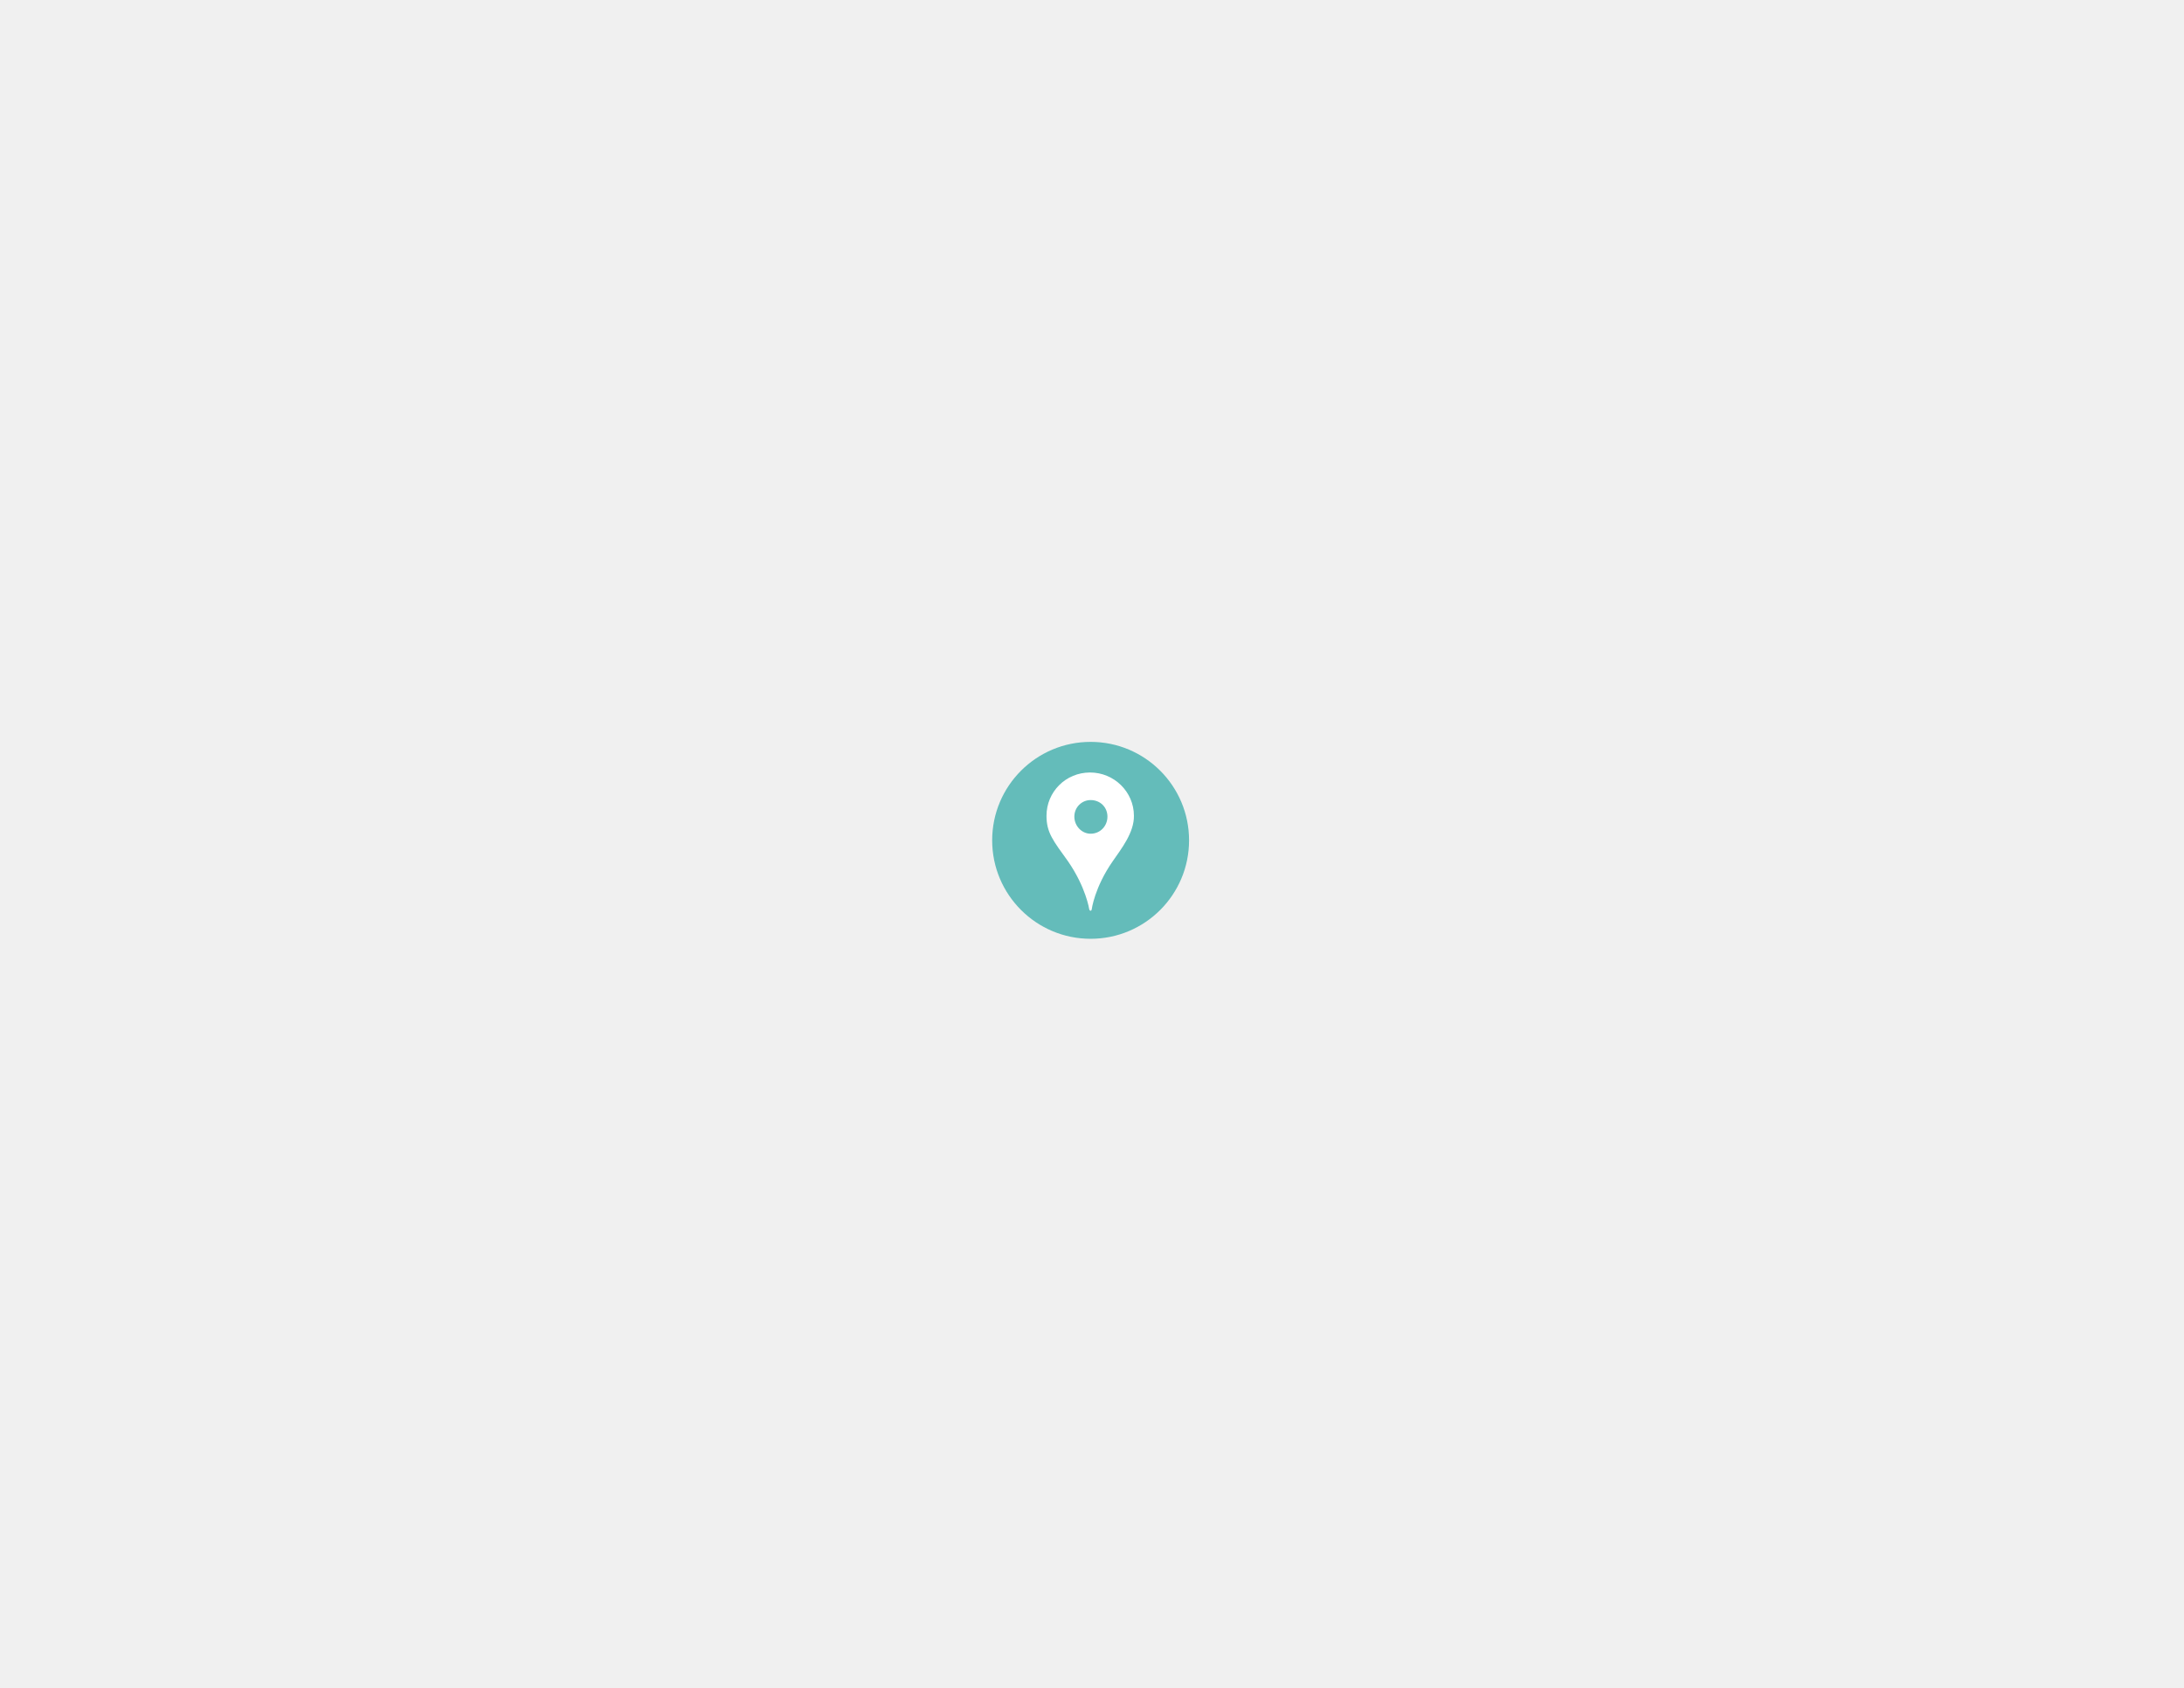
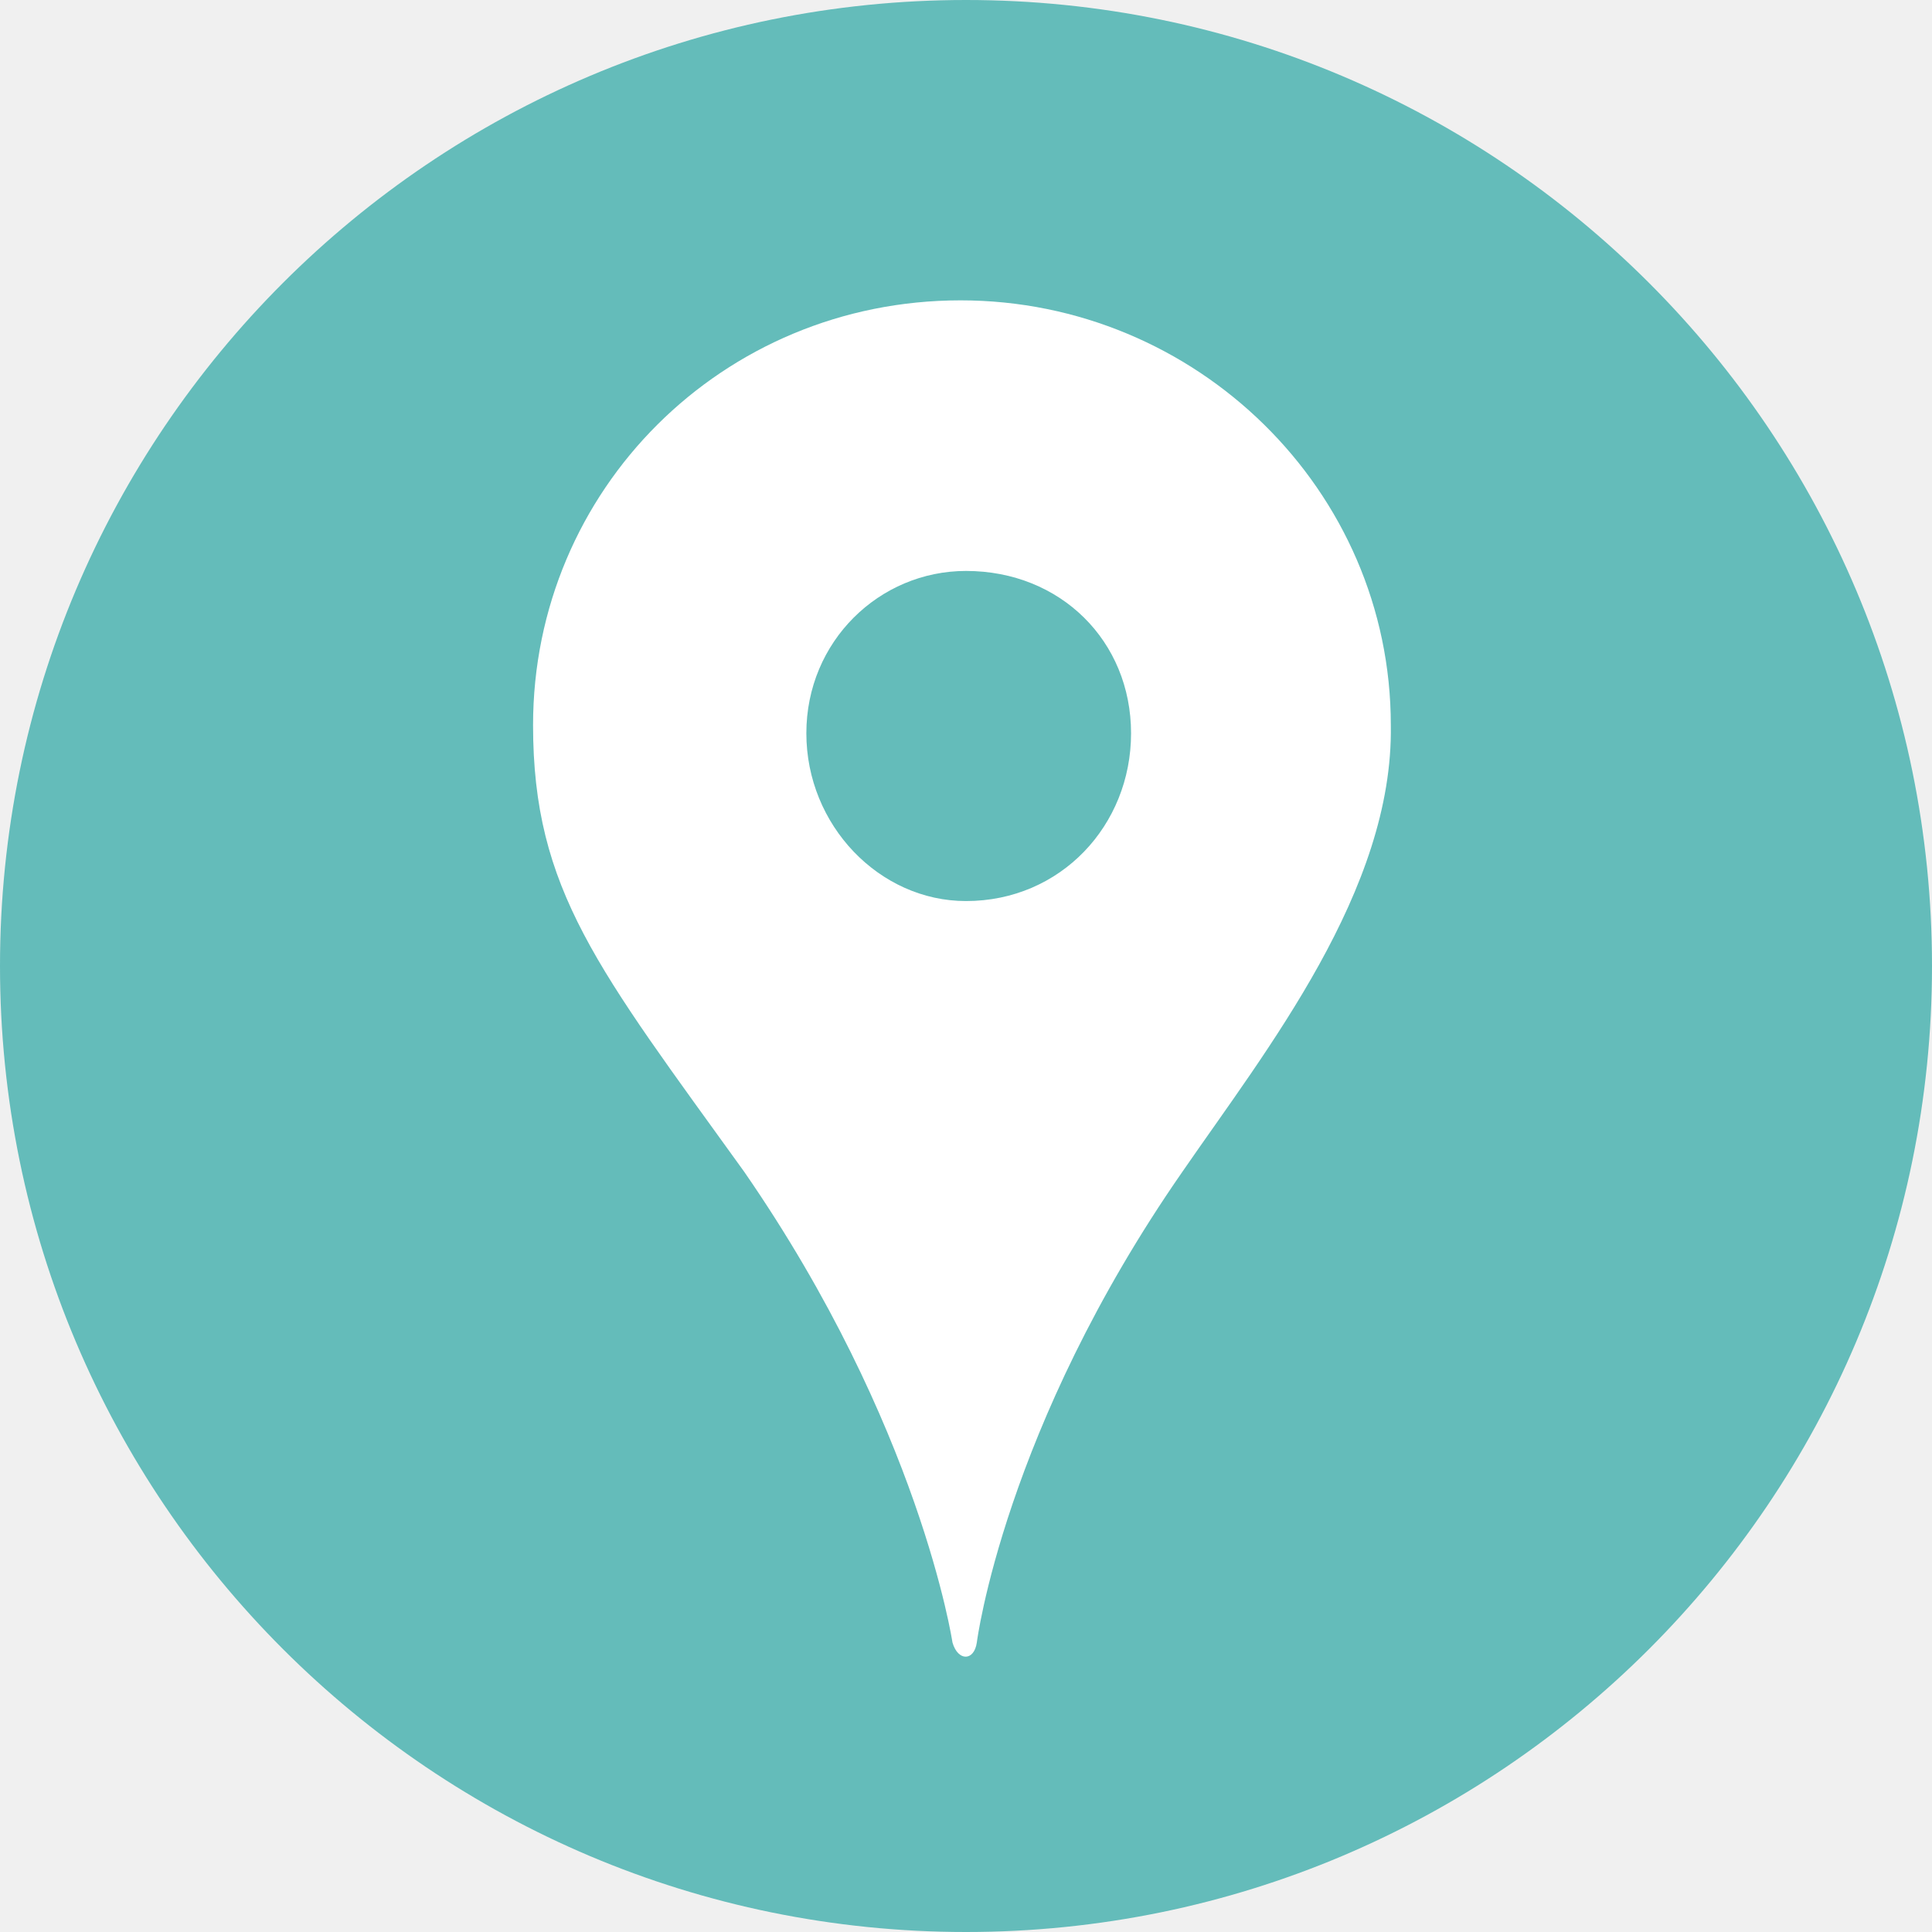
- <svg xmlns="http://www.w3.org/2000/svg" viewBox="0 0 792 612" enable-background="new 0 0 792 612">
-   <circle fill="#64BCBA" cx="395.5" cy="304.7" r="35.7" />
-   <path fill="#fff" d="M403.5 312.3c-6.6 9.5-7.6 17.4-7.6 17.4-.1.7-.7.7-.9 0 0 0-1.2-8-7.7-17.4-5.4-7.5-7.8-10.4-7.8-16.5 0-8.7 7-15.7 15.8-15.7 8.7 0 15.9 7 15.9 15.7.1 6.1-4.6 12-7.7 16.5zm-1.9-16.2c0-3.4-2.6-6-6.1-6-3.2 0-5.9 2.6-5.9 6s2.7 6.2 5.9 6.2c3.5 0 6.1-2.8 6.1-6.2z" />
+ <svg xmlns="http://www.w3.org/2000/svg" viewBox="0 0 71.4 71.4" enable-background="new 0 0 792 612">
+   <circle cx="395.5" cy="304.7" r="35.7" transform="translate(-359.8 -269)" fill="#64bcba" />
+   <path d="M43.7 43.3c-6.6 9.5-7.6 17.4-7.6 17.4-.1.7-.7.7-.9 0 0 0-1.2-8-7.7-17.4-5.4-7.5-7.8-10.4-7.8-16.5 0-8.7 7-15.7 15.8-15.7 8.7 0 15.9 7 15.9 15.7.1 6.1-4.6 12-7.7 16.5zm-1.9-16.2c0-3.4-2.6-6-6.1-6-3.2 0-5.9 2.6-5.9 6s2.7 6.2 5.9 6.2c3.5 0 6.1-2.8 6.1-6.2z" fill="#fff" />
</svg>
